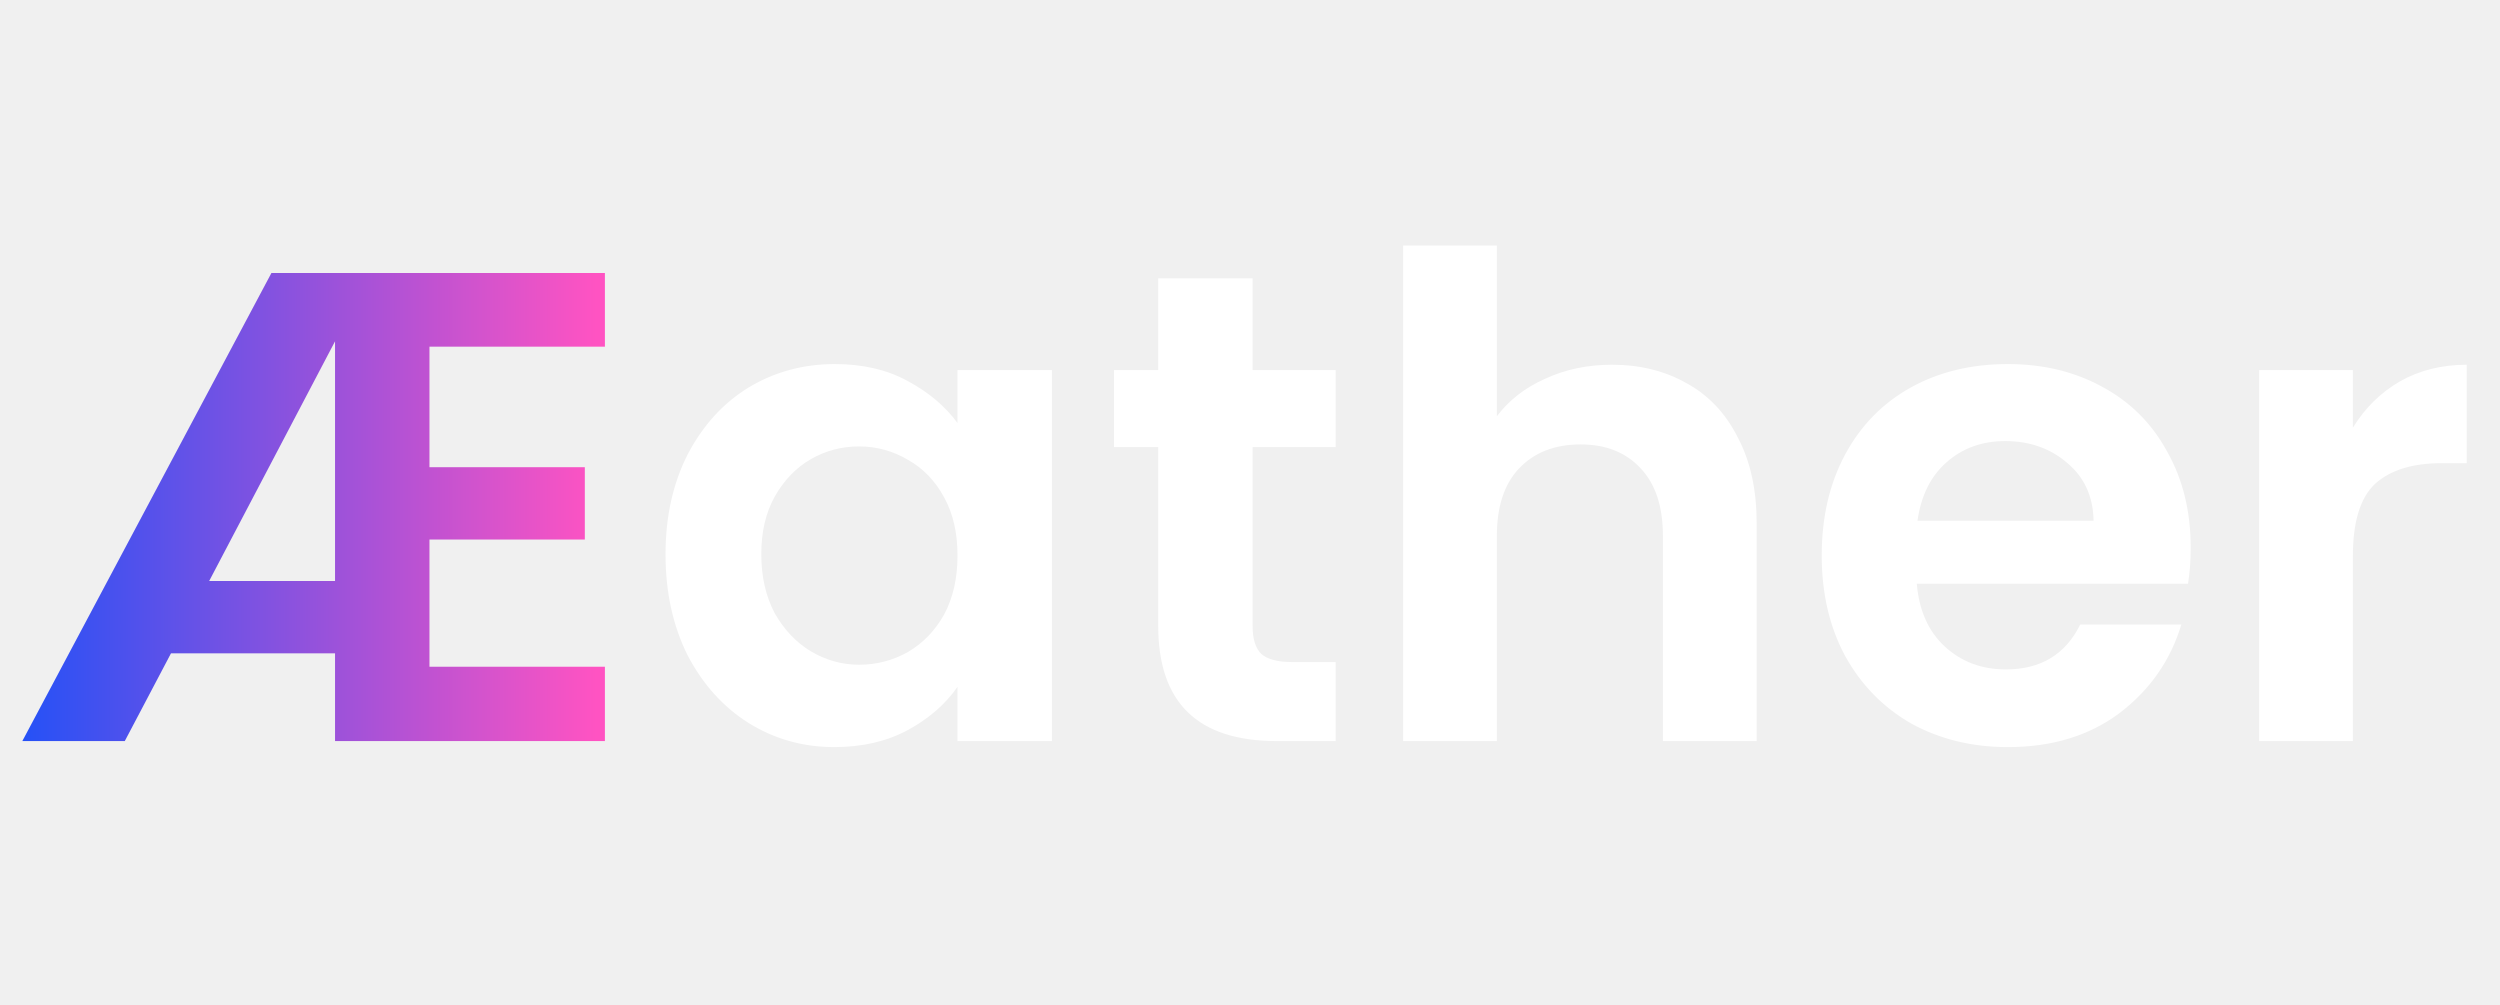
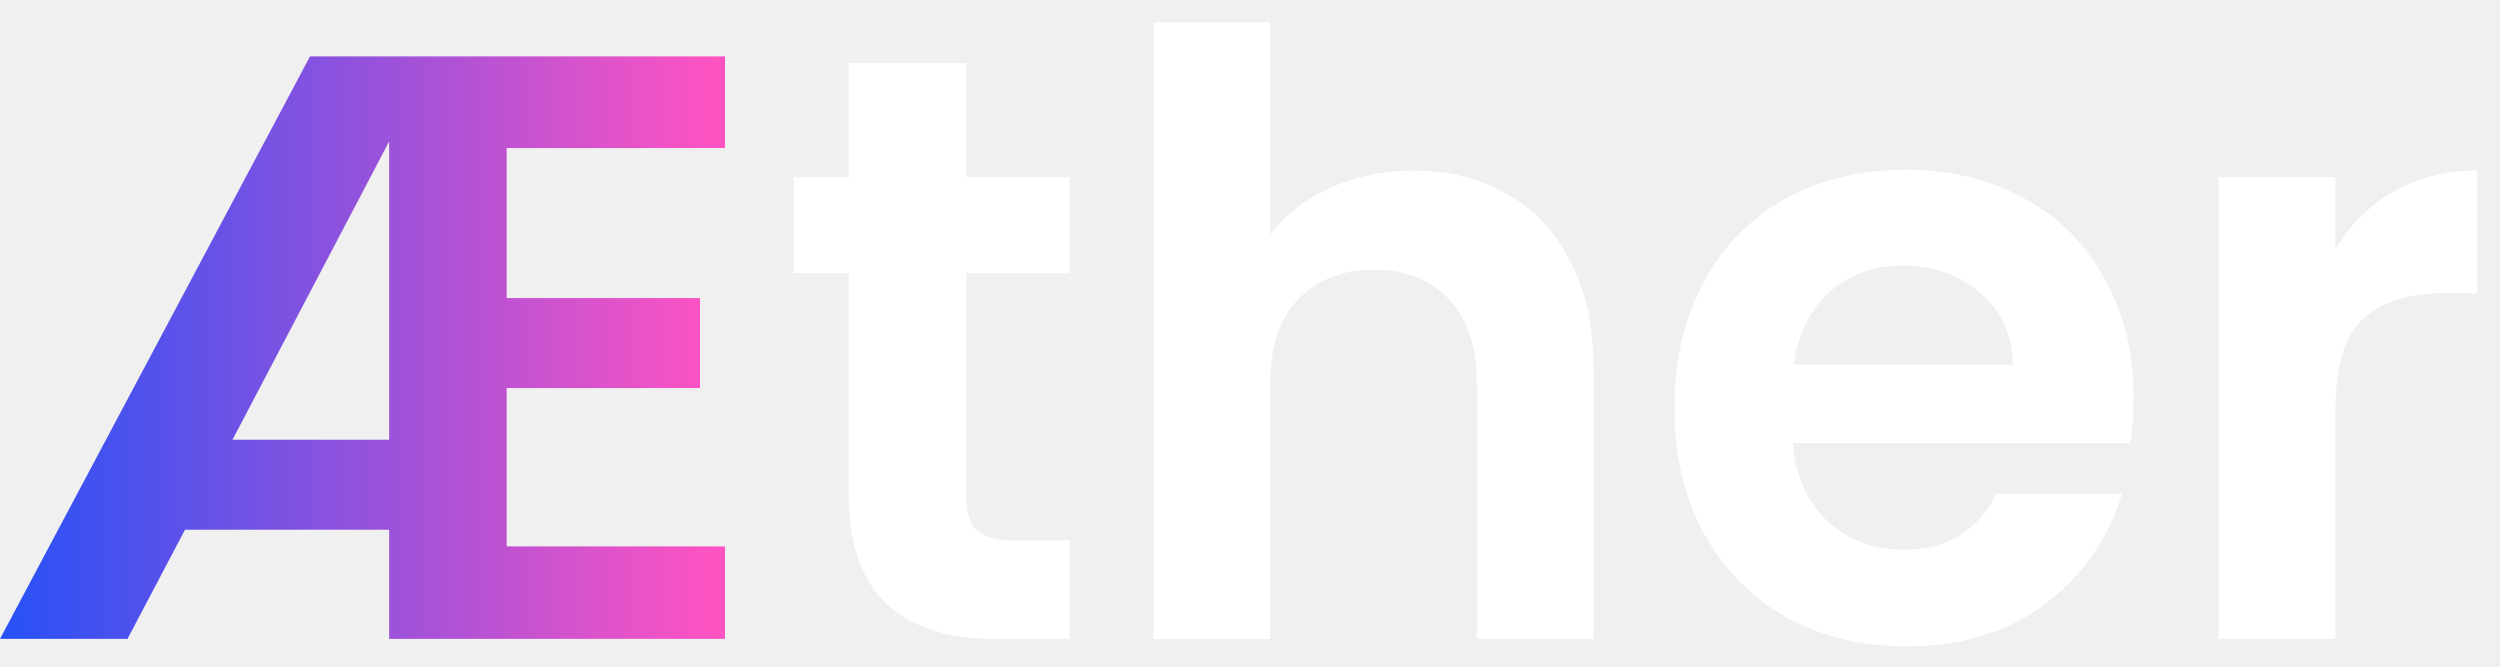
- <svg xmlns="http://www.w3.org/2000/svg" width="112" height="45" viewBox="0 0 112 45" fill="none">
-   <path d="M29.816 24.83C29.816 23.15 30.146 21.66 30.806 20.36C31.486 19.06 32.396 18.06 33.536 17.36C34.696 16.66 35.986 16.31 37.406 16.31C38.646 16.31 39.726 16.56 40.646 17.06C41.586 17.56 42.336 18.19 42.896 18.95V16.58H47.126V33.2H42.896V30.77C42.356 31.55 41.606 32.2 40.646 32.72C39.706 33.22 38.616 33.47 37.376 33.47C35.976 33.47 34.696 33.11 33.536 32.39C32.396 31.67 31.486 30.66 30.806 29.36C30.146 28.04 29.816 26.53 29.816 24.83ZM42.896 24.89C42.896 23.87 42.696 23 42.296 22.28C41.896 21.54 41.356 20.98 40.676 20.6C39.996 20.2 39.266 20 38.486 20C37.706 20 36.986 20.19 36.326 20.57C35.666 20.95 35.126 21.51 34.706 22.25C34.306 22.97 34.106 23.83 34.106 24.83C34.106 25.83 34.306 26.71 34.706 27.47C35.126 28.21 35.666 28.78 36.326 29.18C37.006 29.58 37.726 29.78 38.486 29.78C39.266 29.78 39.996 29.59 40.676 29.21C41.356 28.81 41.896 28.25 42.296 27.53C42.696 26.79 42.896 25.91 42.896 24.89Z" fill="white" />
-   <path d="M56.118 20.03V28.07C56.118 28.63 56.248 29.04 56.508 29.3C56.788 29.54 57.248 29.66 57.888 29.66H59.838V33.2H57.198C53.658 33.2 51.888 31.48 51.888 28.04V20.03H49.908V16.58H51.888V12.47H56.118V16.58H59.838V20.03H56.118Z" fill="white" />
-   <path d="M72.219 16.34C73.479 16.34 74.599 16.62 75.579 17.18C76.559 17.72 77.319 18.53 77.859 19.61C78.419 20.67 78.699 21.95 78.699 23.45V33.2H74.499V24.02C74.499 22.7 74.169 21.69 73.509 20.99C72.849 20.27 71.949 19.91 70.809 19.91C69.649 19.91 68.729 20.27 68.049 20.99C67.389 21.69 67.059 22.7 67.059 24.02V33.2H62.859V11H67.059V18.65C67.599 17.93 68.319 17.37 69.219 16.97C70.119 16.55 71.119 16.34 72.219 16.34Z" fill="white" />
-   <path d="M98.143 24.53C98.143 25.13 98.103 25.67 98.023 26.15H85.873C85.973 27.35 86.393 28.29 87.133 28.97C87.873 29.65 88.783 29.99 89.863 29.99C91.423 29.99 92.533 29.32 93.193 27.98H97.723C97.243 29.58 96.323 30.9 94.963 31.94C93.603 32.96 91.933 33.47 89.953 33.47C88.353 33.47 86.913 33.12 85.633 32.42C84.373 31.7 83.383 30.69 82.663 29.39C81.963 28.09 81.613 26.59 81.613 24.89C81.613 23.17 81.963 21.66 82.663 20.36C83.363 19.06 84.343 18.06 85.603 17.36C86.863 16.66 88.313 16.31 89.953 16.31C91.533 16.31 92.943 16.65 94.183 17.33C95.443 18.01 96.413 18.98 97.093 20.24C97.793 21.48 98.143 22.91 98.143 24.53ZM93.793 23.33C93.773 22.25 93.383 21.39 92.623 20.75C91.863 20.09 90.933 19.76 89.833 19.76C88.793 19.76 87.913 20.08 87.193 20.72C86.493 21.34 86.063 22.21 85.903 23.33H93.793Z" fill="white" />
-   <path d="M105.409 19.16C105.949 18.28 106.649 17.59 107.509 17.09C108.389 16.59 109.389 16.34 110.509 16.34V20.75H109.399C108.079 20.75 107.079 21.06 106.399 21.68C105.739 22.3 105.409 23.38 105.409 24.92V33.2H101.209V16.58H105.409V19.16Z" fill="white" />
-   <path d="M19.24 15.53V20.93H26.2V24.171H19.24V29.87H27.1V33.2H15.01V29.27H7.66L5.59 33.2H1L12.16 12.23H27.1V15.53H19.24ZM15.01 26.03V15.29L9.37 26.03H15.01Z" fill="url(#paint0_linear_45_2054)" />
+ <svg xmlns="http://www.w3.org/2000/svg" width="90" height="24" viewBox="0 0 90 24" fill="none">
+   <path d="M34.786 9.83V17.87C34.786 18.43 34.916 18.84 35.176 19.1C35.456 19.34 35.916 19.46 36.556 19.46H38.506V23H35.866C32.326 23 30.556 21.28 30.556 17.84V9.83H28.576V6.38H30.556V2.27H34.786V6.38H38.506V9.83H34.786Z" fill="white" />
+   <path d="M50.887 6.14C52.147 6.14 53.267 6.42 54.247 6.98C55.227 7.52 55.987 8.33 56.527 9.41C57.087 10.47 57.367 11.75 57.367 13.25V23H53.167V13.82C53.167 12.5 52.837 11.49 52.177 10.79C51.517 10.07 50.617 9.71 49.477 9.71C48.317 9.71 47.397 10.07 46.717 10.79C46.057 11.49 45.727 12.5 45.727 13.82V23H41.527V0.8H45.727V8.45C46.267 7.73 46.987 7.17 47.887 6.77C48.787 6.35 49.787 6.14 50.887 6.14Z" fill="white" />
+   <path d="M76.811 14.33C76.811 14.93 76.771 15.47 76.691 15.95H64.541C64.641 17.15 65.061 18.09 65.801 18.77C66.541 19.45 67.451 19.79 68.531 19.79C70.091 19.79 71.201 19.12 71.861 17.78H76.391C75.911 19.38 74.991 20.7 73.631 21.74C72.271 22.76 70.601 23.27 68.621 23.27C67.021 23.27 65.581 22.92 64.301 22.22C63.041 21.5 62.051 20.49 61.331 19.19C60.631 17.89 60.281 16.39 60.281 14.69C60.281 12.97 60.631 11.46 61.331 10.16C62.031 8.86 63.011 7.86 64.271 7.16C65.531 6.46 66.981 6.11 68.621 6.11C70.201 6.11 71.611 6.45 72.851 7.13C74.111 7.81 75.081 8.78 75.761 10.04C76.461 11.28 76.811 12.71 76.811 14.33ZM72.461 13.13C72.441 12.05 72.051 11.19 71.291 10.55C70.531 9.89 69.601 9.56 68.501 9.56C67.461 9.56 66.581 9.88 65.861 10.52C65.161 11.14 64.731 12.01 64.571 13.13H72.461Z" fill="white" />
+   <path d="M84.077 8.96C84.617 8.08 85.317 7.39 86.177 6.89C87.057 6.39 88.057 6.14 89.177 6.14V10.55H88.067C86.747 10.55 85.747 10.86 85.067 11.48C84.407 12.1 84.077 13.18 84.077 14.72V23H79.877V6.38H84.077V8.96Z" fill="white" />
+   <path d="M18.24 5.33V10.73H25.2V13.97H18.24V19.67H26.1V23H14.01V19.07H6.66L4.59 23H0L11.16 2.03H26.1V5.33H18.24ZM14.01 15.83V5.09L8.37 15.83H14.01Z" fill="url(#paint0_linear_214_352)" />
  <defs>
-     <linearGradient id="paint0_linear_45_2054" x1="0.73" y1="23.2" x2="26.73" y2="23.2" gradientUnits="userSpaceOnUse">
+     <linearGradient id="paint0_linear_214_352" x1="-0.27" y1="13" x2="25.73" y2="13" gradientUnits="userSpaceOnUse">
      <stop stop-color="#2351F7" />
      <stop offset="1" stop-color="#FF53C2" />
    </linearGradient>
  </defs>
</svg>
